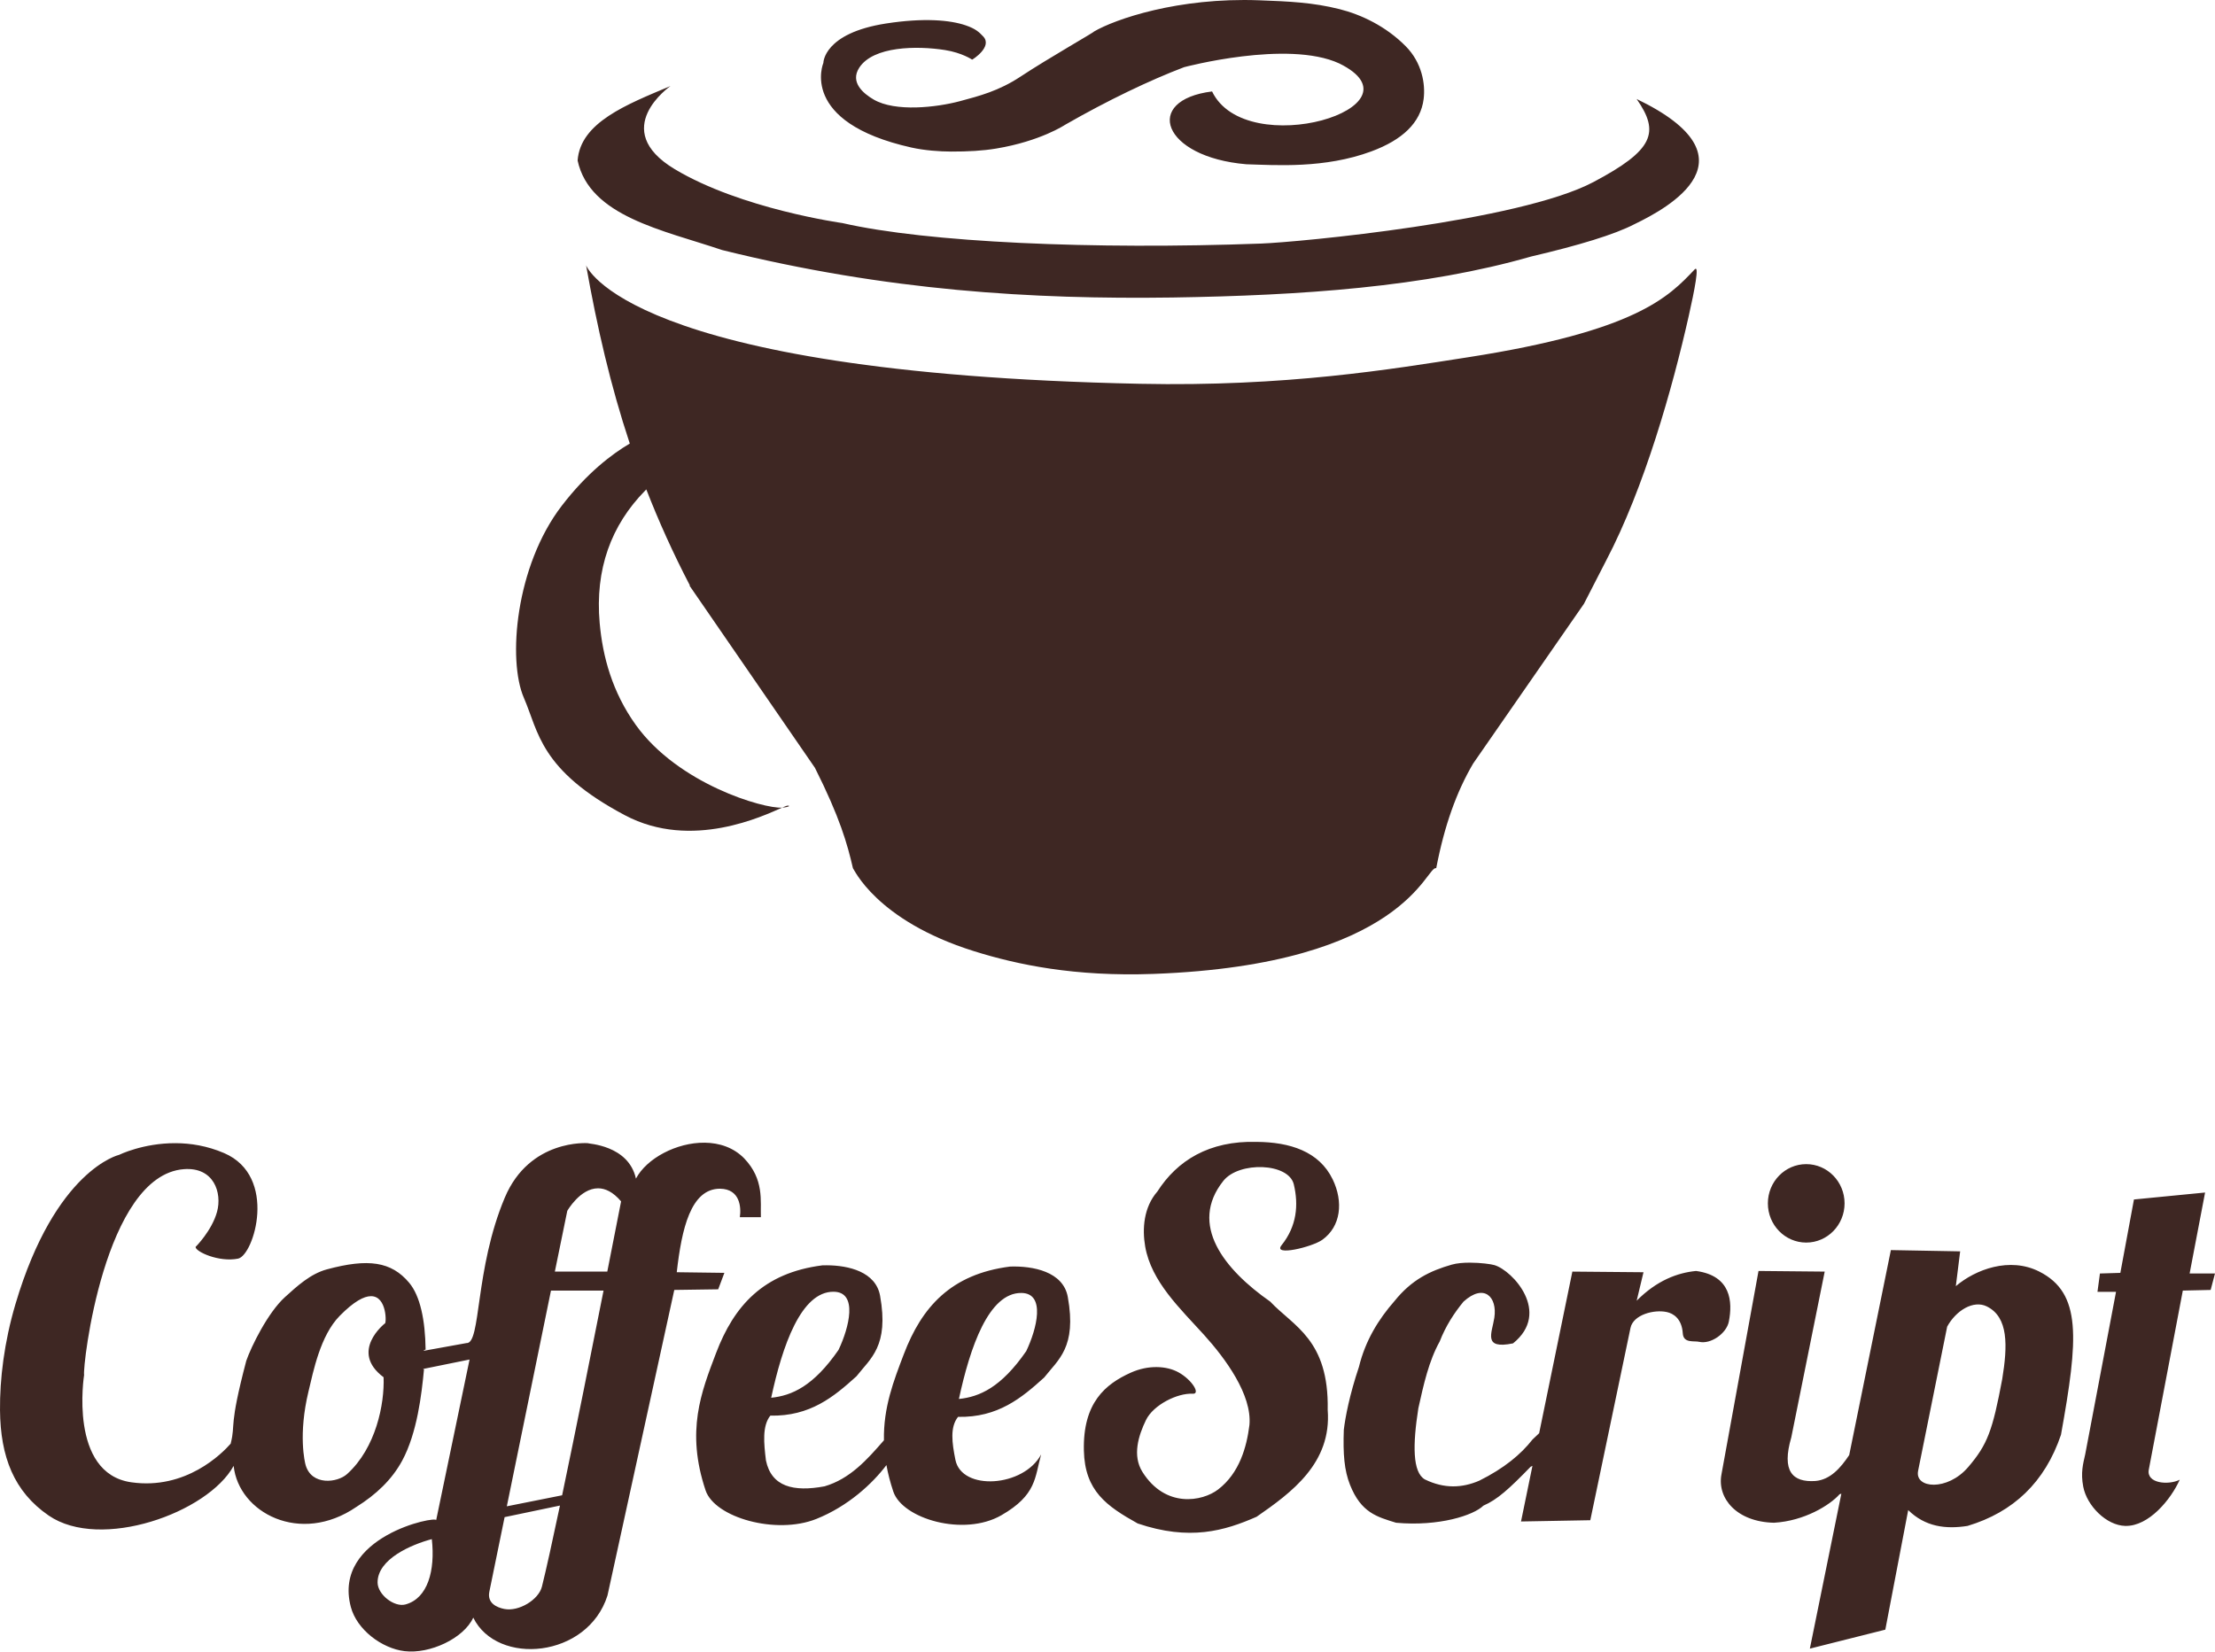
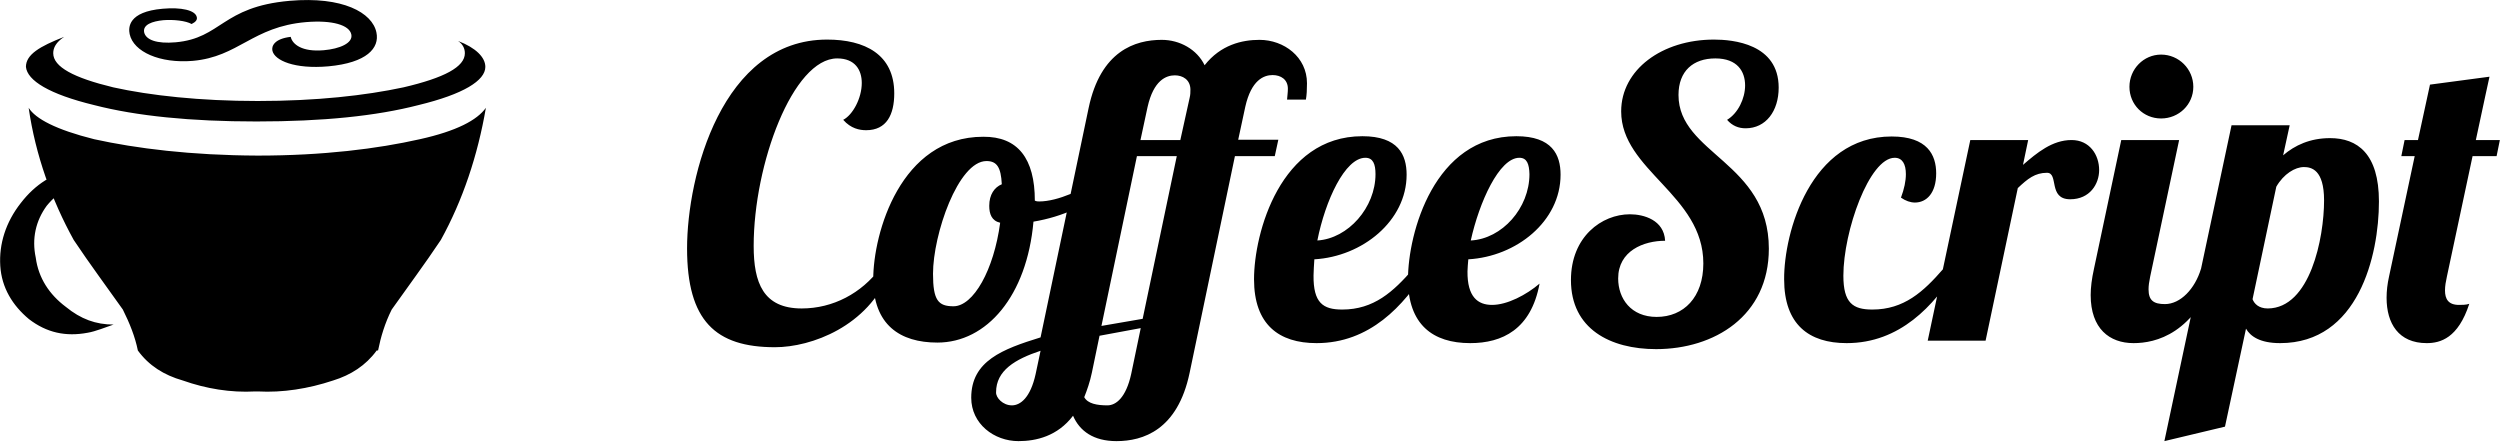
- <svg xmlns="http://www.w3.org/2000/svg" height="141.23mm" width="189.37mm" version="1.1" viewBox="0 0 670.982 500.412">
-   <g transform="translate(-42.852 -164.7)">
-     <rect height="93.013" width="154.04" y="315.05" x="301.32" fill="none" />
-     <g transform="matrix(.5784 0 0 .59172 163.19 69.508)">
-       <path d="m301.07 191.4s-5.249-3.515-14.184-4.898c-14.689-2.274-37.583-2.026-44.926 9.042-4.952 7.465 2.15 13.213 7.538 16.296 11.341 6.489 33.09 4.011 45.219 0.83 10.08-2.644 20.3-5.199 31.696-12.56 14.719-9.507 39.129-23.024 38.462-23.071 11.084-6.337 44.032-17.556 86.455-16.02 15.772 0.571 28.257 1.111 42.165 4.53 11.469 2.82 24.312 8.799 34.622 18.948 8.596 8.462 10.423 19.431 9.438 27.075-1.575 12.221-11.207 20.957-27.362 26.815-24.518 8.891-50.079 7.038-65.492 6.601-44.206-3.662-54.32-32.847-17.954-37.289 17.872 36.276 113.22 7.974 66.567-14.363-27.097-12.17-81.207 1.933-81.207 1.933-17.999 6.689-40.016 16.987-62.424 29.555 0 0-12.809 8.355-35.96 12.11-7.151 1.16-14.663 1.573-23.704 1.55-5.926-0.016-13.93-0.575-20.714-2.058-59.386-12.982-46.128-43.366-46.128-43.366s0-15.192 32.869-20.164c19.705-2.981 33.494-1.78 41.663 0.957 5.264 1.764 7.03 3.483 9.161 5.672 5.129 5.27-5.628 11.935-5.801 11.877zm-202.18 105.24c5.779 31.81 12.822 61.704 22.895 91.361-9.169 5.265-22.289 14.887-35.602 31.83-24.307 30.936-28.435 79.109-19.887 98.33 7.75 17.428 8.305 37.092 53.034 60.215 34.889 18.037 72.721 0.131 82.238-3.938-9.616 0.63-54.488-12.07-76.714-42.466-12.241-16.741-17.267-34.839-18.835-52.025-2.517-27.584 6.006-50.14 23.807-67.852 0.211-0.21 0.407-0.396 0.615-0.602 6.468 16.252 13.982 32.567 22.85 49.221l-0.264-0.006 65.74 93.359c13.062 25.396 16.978 39.035 19.887 51.377 0.335-0.052 11.822 26.695 63.377 42.482 22.761 6.97 52.886 13.137 94.064 11.654 132.08-4.755 142.81-55.94 148.05-54.137 4.28-21.839 10.637-39.112 19.336-53.586l58.004-81.76 11.619-22.119c20.034-37.308 34.77-88.338 43.27-125.22 3.097-13.438 5.714-26.606 3.117-23.916-13.641 14.13-30.702 31.594-118.88 45.002-39.875 6.063-95.131 15.124-171.7 13.555-269.6-5.5-290.04-60.74-290.04-60.74zm102.68 277.8c3.463-0.243 4.552-1.051 2.836-1.033-0.373 0.004-1.385 0.413-2.836 1.033zm-58.48-369.5s-32.593 22.097 2.21 42.537 87.836 27.621 87.836 27.621c44.271 9.924 131.32 13.683 219.31 10.496 19.597-0.71 135.05-11.339 174.01-31.488 31.607-16.345 34.915-25.406 22.65-42.537 64.369 30.287 16.662 55.694-1.105 64.082-10.424 5.309-29.115 10.852-54.138 16.573-55.683 15.654-120.44 19.964-187.83 20.992-73.108 1.003-149.45-3.336-235.89-24.307-30.898-10.21-69.409-17.215-75.683-45.851 1.477-19.493 25.631-28.661 48.614-38.117z" fill-rule="evenodd" fill="#3E2723" />
-     </g>
-     <path d="m173.66 631.05c1.071 9.515-1.219 17.93-7.949 19.789-3.437 0.949-8.461-3-8.479-6.641-0.036-7.113 10.237-11.5 16.428-13.147zm119.62-82.97c-0.446-0.002-0.885 0.005-1.315 0.019-17.941 2.282-26.77 12.308-32.195 26.565-4.495 11.814-9.194 23.65-3.18 41.611 2.762 8.247 21.345 13.531 33.519 8.675 9.68-3.861 17.067-10.756 21.267-16.328 0.458 2.539 1.137 5.204 2.081 8.021 2.762 8.247 21.332 13.733 32.724 7.184 10.714-6.159 10.114-11.458 12.056-18.434-5.291 9.927-24.057 11.165-25.967 1.626-1.039-5.19-1.68-9.88 0.794-13.011 12.088 0.238 19.254-5.73 26.1-11.927 4.219-5.407 9.909-9.111 7.154-24.397-1.394-7.734-10.605-9.445-17.488-9.217-17.941 2.282-26.769 12.309-32.194 26.566-3.059 8.039-6.209 16.09-6.016 26.072-5.116 5.891-10.288 11.702-17.993 13.95-9.403 1.756-16.106 0.121-17.754-7.861-0.641-5.256-1.149-10.423 1.326-13.555 12.088 0.238 19.254-5.73 26.1-11.927 4.219-5.407 9.908-9.11 7.154-24.396-1.306-7.251-9.483-9.208-16.172-9.236zm2.129 8.016c7.425 0.09 4.652 10.897 1.457 17.62-7.638 11.041-14.167 13.858-20.403 14.503 3.365-15.62 9.012-32.244 18.946-32.123zm56.866 0.367c7.425 0.09 4.653 10.897 1.458 17.62-7.638 11.041-14.167 13.858-20.403 14.503 3.365-15.62 9.011-32.244 18.945-32.123zm-95.952-45.528c-8.503-0.097-17.589 4.747-20.829 10.88-2.272-10.252-14.662-10.54-14.614-10.734 0 0-17.582-1.36-25.107 16.484-9.172 21.751-7.146 44.387-11.617 44.086l-13.044 2.357c0.232-0.214 0.463-0.363 0.667-0.402-0.118-8.935-1.646-16.257-4.981-20.234-5.402-6.441-12.426-7.431-24.936-4.052-4.998 1.35-9.082 5.137-12.695 8.408-5.166 4.678-10.206 14.948-11.712 19.29-5.384 20.433-3.186 18.976-4.684 24.918-0.01 0.053-0.017 0.121-0.027 0.176-2.633 3.002-13.577 14.07-30.107 11.721-19.078-2.711-14.309-32.529-14.309-32.529-0.518-2.44 6.088-60.488 30.208-62.348 9.129-0.704 11.634 7.174 10.064 12.917-1.573 5.754-6.51 10.653-6.51 10.653 0 1.44 7.084 4.697 12.874 3.538 4.781-0.957 12.188-24.94-4.24-31.988-5.134-2.203-10.164-2.975-14.654-2.997-9.878-0.048-17.143 3.539-17.143 3.539s-19.297 4.408-31.39 45.212c-3.441 11.61-4.766 22.801-4.683 32.134 0.126 14.101 4.188 24.7 14.758 31.95 15.687 10.761 48.203-0.814 56.018-15.058 1.484 14.161 20.151 24.125 37.193 12.426 5.962-3.718 10.75-8.261 13.848-13.98 4.55-8.4 5.922-20.255 6.616-27.682-0.113-0.035-0.218-0.074-0.318-0.117l14.124-2.869-10.118 48.687c0.269-1.433-31.482 4.857-25.856 26.26 1.811 6.89 9.373 12.592 16.301 13.418 7.63 0.91 17.88-3.838 20.797-10.159 7.215 14.726 34.659 12.309 40.658-6.709l20.235-92.582 13.303-0.192 1.874-4.984-14.427-0.192c1.492-13.11 4.221-25.319 13.115-25.302 6.066 0.087 6.438 5.626 5.996 8.626h6.37c-0.17-4.887 1.056-11.442-5.059-17.826-3.211-3.288-7.505-4.695-11.959-4.746zm-32.307 13.823c2.132 0 4.504 1.046 6.981 3.957 0 0-1.817 9.292-4.181 21.276h-15.885l3.765-18.401s3.872-6.832 9.319-6.832zm-14.26 30.984h15.927c-3.64 18.398-8.436 42.393-12.55 62.028l-16.751 3.341zm2.72 65.14c-2.222 10.535-4.172 19.427-5.461 24.567-0.997 3.978-7.017 7.637-11.403 6.764-2.192-0.436-5.242-1.717-4.523-5.231l4.622-22.592zm-57.275-63.444c4.967-0.043 4.722 8.527 4.224 8.272 0 0-10.845 8.469-0.375 16.293 0.312 8.051-2.295 21.418-11.054 29.327-2.965 2.678-10.715 3.568-12.553-2.683-0.249-0.845-2.305-9.241 0.87-22.392 1.446-5.987 3.547-16.859 9.435-22.844 4.329-4.401 7.356-5.954 9.453-5.972zm555.63-31.405-21.547 2.108-4.122 22.235-6.183 0.192-0.749 5.559h5.621l-9.34 49.267c-0.626 2.818-1.41 5.474-0.59 9.771 1.101 5.771 6.995 11.747 12.741 11.884 7.139 0.171 13.835-8.064 16.488-13.993-3.397 1.714-10.171 1.157-9.368-3.067l10.305-54.246 8.431-0.192 1.312-4.984-7.682-0zm-78.13 40.636-8.806 43.703c-1.078 5.352 8.865 6.223 15.176-1.15 5.839-6.821 7.376-11.031 10.305-26.644 1.645-10.105 1.945-18.796-4.684-22.043-4.031-1.974-9.299 1.21-11.991 6.134zm-17.05-23.194-12.624 62.107c-2.629 3.946-5.748 7.468-10.235 7.856-6.979 0.472-10.304-2.982-7.307-13.226l10.118-50.22-20.048-0.192-11.242 61.721c-1.304 7.162 4.611 14.31 15.926 14.568 9.227-0.525 16.999-5.37 19.861-8.626l0.549-0.18-9.542 46.95 22.858-5.75 6.932-36.228c5.15 5.058 11.344 5.845 17.987 4.792 13.874-4.163 23.423-13.228 28.292-27.602 5.258-29.144 6.34-42.921-6.558-49.453-8.988-4.552-19.342-0.655-25.294 4.409l1.312-10.542zm-14.03-14.161c0 6.564-5.201 11.884-11.617 11.884-6.416 0-11.617-5.321-11.617-11.884 0-6.563 5.201-11.884 11.617-11.884 6.416-0 11.617 5.321 11.617 11.884zm-113.51 17.968c-1.953-0.001-3.934 0.157-5.488 0.602-6.55 1.876-12.129 4.552-17.331 11.022-4.927 5.62-8.837 12.02-10.773 19.935-2.893 8.635-4.133 15.293-4.59 19.072-0.271 7.411 0.154 12.334 1.874 16.676 3.379 8.533 8.265 9.725 13.959 11.501 13.012 1.183 23.517-2.265 26.453-5.184 4.221-1.815 7.836-5.122 14.299-11.779l0.558-0.277-3.462 16.857 20.985-0.383 12.179-58.271c0.837-4.004 7.146-5.671 11.054-4.792 1.869 0.42 4.496 1.934 4.785 6.447 0.196 3.066 3.389 2.199 4.958 2.562 3.514 0.813 8.282-2.521 8.993-6.134 1.184-6.011 0.681-13.906-9.93-15.334-5.606 0.536-11.882 2.855-17.987 9.009l2.061-8.626-21.547-0.192-10.059 48.97-2.026 1.921c-3.525 4.507-8.596 8.718-16.113 12.459-5.151 2.226-10.589 2.496-16.488-0.383-3.745-2.16-3.7-10.489-1.967-21.564 1.585-7.157 3.172-14.312 6.464-20.222 1.844-4.742 4.373-8.608 7.213-12.076 6.247-5.67 10.298-1.428 9.34 4.881-0.699 4.606-3.594 9.657 5.666 7.762 11.628-9.35-0.124-22.09-5.655-23.721-0.992-0.293-4.169-0.736-7.423-0.737zm-57.04-5.282c-2.78 3.467 9.254 0.559 12.321-1.627 5.689-4.054 6.428-11.551 3.18-18.298-4.119-8.555-13.045-11.313-23.053-11.385-14.441-0.406-24.1 5.707-30.074 15.045-4.157 4.763-4.613 11.303-3.688 16.643 1.847 10.676 10.662 18.859 17.816 26.771 6.45 7.134 14.585 18.134 13.766 27.311-0.831 6.694-3.013 14.574-9.478 19.543-4.781 3.674-15.982 5.734-22.92-5.286-3.155-5.011-1.193-11.095 1.05-15.731 2.243-4.636 9.582-8.252 14.186-7.988 2.409 0.138-0.195-4.213-4.372-6.506-3.534-1.94-9.07-2.288-14.441 0.136-7.677 3.465-14.503 9.115-14.176 23.584 0.277 12.259 6.877 16.827 16.296 22.093 15.708 5.327 26.256 2.27 36.036-2.033 10.53-7.299 22.787-16.226 21.527-32.394 0.403-21.327-10.385-25.308-17.42-32.8-13.869-9.685-24.806-23.284-14.176-36.595 4.732-5.926 19.763-5.495 21.33 1.084 1.478 6.208 0.925 12.652-3.71 18.433z" fill-rule="evenodd" fill="#3E2723" />
-   </g>
+ <svg xmlns="http://www.w3.org/2000/svg" version="1.1" id="logo-coffeescript" viewBox="0 0 91.585 16.16">
+   <path d="M7.21 0.63C7.23 0.72 7.18 0.8 7.02 0.88 6.81 0.76 6.36 0.71 5.98 0.74 5.58 0.78 5.23 0.9 5.28 1.18c0.06 0.28 0.46 0.43 1.15 0.37 1.69-0.15 1.69-1.3 4.18-1.52 1.94-0.17 3.03 0.43 3.18 1.16 0.12 0.57-0.35 1.11-1.76 1.24 -1.25 0.11-1.97-0.22-2.05-0.57 -0.04-0.17 0.07-0.44 0.67-0.51 0.06 0.27 0.41 0.56 1.21 0.49 0.58-0.05 1.08-0.26 1.01-0.58 -0.07-0.34-0.69-0.53-1.66-0.45C9.24 0.98 8.75 2.08 7.06 2.23c-1.2 0.1-2.17-0.33-2.31-0.98C4.7 1.01 4.69 0.43 5.96 0.32 6.63 0.26 7.16 0.37 7.21 0.63zM0.76 7.44c-0.55 0.7-0.8 1.5-0.75 2.3 0.05 0.8 0.45 1.45 1.05 1.95 0.65 0.5 1.35 0.65 2.15 0.5 0.3-0.05 0.65-0.2 0.95-0.3 -0.65 0-1.2-0.2-1.75-0.65 -0.6-0.45-1-1.05-1.1-1.8 -0.15-0.7 0-1.35 0.4-1.9 0.45-0.55 1-0.85 1.75-0.95 0.75-0.05 1.4 0.15 2.05 0.6 -0.15-0.2-0.35-0.35-0.55-0.55C4.3 6.19 3.6 5.99 2.75 6.19 1.95 6.34 1.3 6.74 0.76 7.44zM9.44 3.7c-2.1 0-3.94-0.2-5.29-0.5 -1.45-0.35-2.2-0.75-2.2-1.25 0-0.2 0.1-0.4 0.4-0.6C1.45 1.7 0.95 2 0.95 2.45c0.05 0.5 0.85 1 2.5 1.4 1.55 0.4 3.54 0.6 5.94 0.6 2.45 0 4.39-0.2 5.94-0.6 1.65-0.4 2.45-0.9 2.45-1.4 0-0.35-0.35-0.7-1-0.95 0.15 0.1 0.25 0.25 0.25 0.45 0 0.5-0.75 0.9-2.25 1.25C13.38 3.5 11.59 3.7 9.44 3.7zM15.38 5.1c-1.55 0.35-3.54 0.6-5.94 0.6C6.99 5.69 5 5.44 3.45 5.1c-1.4-0.35-2.15-0.75-2.4-1.15l0 0C1.3 5.69 1.9 7.34 2.7 8.79c0.6 0.9 1.2 1.7 1.8 2.55 0.25 0.5 0.45 1 0.55 1.5 0.4 0.55 0.95 0.9 1.65 1.1 0.85 0.3 1.75 0.45 2.65 0.4h0.1c0.9 0.05 1.85-0.1 2.75-0.4 0.65-0.2 1.2-0.55 1.6-1.1h0.05l0 0c0.1-0.5 0.25-1 0.5-1.5 0.6-0.85 1.2-1.65 1.8-2.55 0.8-1.45 1.35-3.09 1.65-4.84C17.48 4.4 16.73 4.8 15.38 5.1zM32.58 9.98c-0.78 1.97-2.85 2.74-4.19 2.74 -2.18 0-3.22-0.97-3.22-3.62 0-2.66 1.28-7.65 5.13-7.65 1.38 0 2.46 0.54 2.46 1.97 0 0.78-0.28 1.35-1.03 1.35 -0.24 0-0.56-0.06-0.84-0.38 0.35-0.18 0.68-0.79 0.68-1.35 0-0.47-0.24-0.9-0.9-0.9 -1.62 0-3.06 3.87-3.06 6.87 0 1.35 0.35 2.29 1.76 2.29 1.15 0 2.19-0.56 2.87-1.47L32.58 9.98zM37.91 7.35c0.06 0.03 0.12 0.03 0.16 0.03 0.68 0 1.63-0.44 2.26-0.88l0.13 0.4c-0.56 0.6-1.53 1.04-2.6 1.22 -0.24 2.72-1.71 4.43-3.52 4.43 -1.37 0-2.35-0.65-2.35-2.32 0-1.69 1-5.22 4.03-5.22C37.29 5 37.91 5.81 37.91 7.35zM36.64 8.16c-0.31-0.07-0.4-0.32-0.4-0.62 0-0.41 0.19-0.68 0.46-0.79 -0.03-0.62-0.18-0.85-0.56-0.85 -1.04 0-1.96 2.69-1.96 4.13 0 0.97 0.19 1.19 0.75 1.19C35.66 11.22 36.41 9.89 36.64 8.16zM35.58 14.57c0-1.35 1.15-1.78 2.54-2.21l1.76-8.4c0.44-2.1 1.71-2.5 2.68-2.5 0.66 0 1.29 0.35 1.57 0.93 0.59-0.75 1.37-0.93 2.01-0.93 0.9 0 1.74 0.63 1.74 1.59 0 0.24-0.01 0.43-0.04 0.6h-0.69c0.01-0.15 0.03-0.26 0.03-0.4 0-0.34-0.26-0.5-0.56-0.5 -0.32 0-0.78 0.18-1 1.16l-0.26 1.21h1.47L46.7 5.72h-1.46l-1.66 7.94c-0.44 2.1-1.71 2.5-2.68 2.5 -0.84 0-1.35-0.37-1.59-0.93 -0.57 0.75-1.35 0.93-2 0.93C36.42 16.16 35.58 15.53 35.58 14.57zM37.07 14.85c0.31 0 0.68-0.28 0.87-1.15l0.18-0.85c-0.93 0.31-1.63 0.72-1.63 1.52C36.48 14.57 36.74 14.85 37.07 14.85zM40.57 14.85c0.31 0 0.68-0.28 0.87-1.15l0.35-1.68 -1.51 0.28 -0.28 1.35c-0.07 0.34-0.18 0.65-0.28 0.9C39.85 14.79 40.19 14.85 40.57 14.85zM40.35 11.94l1.51-0.26 1.25-5.96h-1.46L40.35 11.94zM43.04 2.76c-0.32 0-0.78 0.18-1 1.16l-0.26 1.21h1.46l0.34-1.54c0.03-0.12 0.03-0.21 0.03-0.32C43.6 2.92 43.33 2.76 43.04 2.76zM49.17 11.34c1.16 0 1.87-0.65 2.6-1.49h0.5c-0.84 1.35-2.09 2.72-4.04 2.72 -1.38 0-2.29-0.68-2.29-2.34 0-1.69 0.96-5.24 3.97-5.24 1.31 0 1.62 0.68 1.62 1.41 0 1.69-1.62 3-3.38 3.1 -0.01 0.21-0.03 0.41-0.03 0.59C48.11 11.1 48.47 11.34 49.17 11.34zM50.02 5.78c-0.75 0-1.47 1.57-1.76 3.03 1.13-0.07 2.13-1.21 2.13-2.43C50.39 6.01 50.3 5.78 50.02 5.78zM54.66 11.17c0.56 0 1.26-0.37 1.74-0.78 -0.31 1.68-1.37 2.18-2.54 2.18 -1.37 0-2.28-0.68-2.28-2.34 0-1.69 0.96-5.24 3.97-5.24 1.31 0 1.62 0.68 1.62 1.41 0 1.71-1.62 3-3.38 3.1 -0.01 0.15-0.03 0.31-0.03 0.44C53.75 10.88 54.14 11.17 54.66 11.17zM55.66 5.78c-0.74 0-1.47 1.63-1.78 3.03 1.15-0.06 2.15-1.19 2.15-2.43C56.02 6.01 55.94 5.78 55.66 5.78zM63.95 4.7c-0.26 0-0.49-0.09-0.68-0.31 0.4-0.24 0.66-0.78 0.66-1.26 0-0.51-0.28-0.99-1.09-0.99 -0.81 0-1.35 0.46-1.35 1.34 0 2.16 3.31 2.46 3.31 5.63 0 2.47-2 3.68-4.13 3.68 -1.68 0-3.12-0.74-3.12-2.53 0-1.59 1.13-2.41 2.16-2.41 0.51 0 1.25 0.21 1.29 0.97 -0.79 0-1.72 0.37-1.72 1.38 0 0.74 0.47 1.41 1.41 1.41 0.99 0 1.71-0.72 1.71-1.96 0-2.51-3.01-3.41-3.01-5.57 0-1.53 1.5-2.63 3.4-2.63 0.69 0 2.37 0.15 2.37 1.76C65.16 4.07 64.69 4.7 63.95 4.7zM69.82 6.38c0-0.37-0.13-0.6-0.41-0.6 -0.93 0-1.88 2.69-1.88 4.32 0 1 0.35 1.24 1.06 1.24 1.16 0 1.87-0.65 2.6-1.49h0.5c-0.84 1.35-2.09 2.72-4.04 2.72 -1.38 0-2.29-0.68-2.29-2.34C65.35 8.53 66.32 5 69.3 5c1.31 0 1.63 0.68 1.63 1.35 0 0.72-0.35 1.07-0.78 1.07 -0.16 0-0.34-0.06-0.51-0.18C69.76 6.92 69.82 6.63 69.82 6.38zM74.3 5.13l-0.19 0.91c0.51-0.44 1.07-0.91 1.78-0.91 0.66 0 1.01 0.54 1.01 1.1 0 0.51-0.34 1.07-1.06 1.07 -0.82 0-0.41-0.97-0.85-0.97 -0.44 0-0.71 0.22-1.07 0.56l-1.18 5.59h-2.12l1.56-7.35H74.3zM79.83 5.13l-1.06 5c-0.04 0.19-0.06 0.34-0.06 0.47 0 0.41 0.19 0.54 0.6 0.54 0.57 0 1.1-0.56 1.32-1.29h0.62c-0.84 2.4-2.29 2.72-3.09 2.72 -0.88 0-1.57-0.53-1.57-1.76 0-0.28 0.04-0.6 0.12-0.96l1-4.72H79.83zM79.17 2c0.65 0 1.18 0.53 1.18 1.18s-0.53 1.16-1.18 1.16c-0.65 0-1.16-0.51-1.16-1.16S78.53 2 79.17 2zM83.88 4.59l-0.24 1.1c0.43-0.37 0.99-0.63 1.72-0.63 1 0 1.79 0.57 1.79 2.32 0 1.99-0.76 5.19-3.62 5.19 -0.74 0-1.09-0.25-1.25-0.53l-0.77 3.59 -2.22 0.53 2.46-11.57H83.88zM85.14 7.34c0-1.13-0.47-1.22-0.74-1.22 -0.32 0-0.74 0.25-1.01 0.72l-0.87 4.12c0.06 0.16 0.22 0.34 0.56 0.34C84.63 11.29 85.14 8.72 85.14 7.34zM89.64 10.13c-0.04 0.18-0.07 0.35-0.07 0.51 0 0.31 0.12 0.53 0.51 0.53 0.1 0 0.27 0 0.38-0.04 -0.41 1.26-1.06 1.44-1.56 1.44 -1.03 0-1.47-0.72-1.47-1.66 0-0.25 0.03-0.51 0.09-0.78l0.94-4.41h-0.49l0.12-0.59h0.49l0.44-2.03 2.18-0.29c0 0-0.22 1-0.5 2.32h0.88l-0.12 0.59h-0.88L89.64 10.13z" />
</svg>
